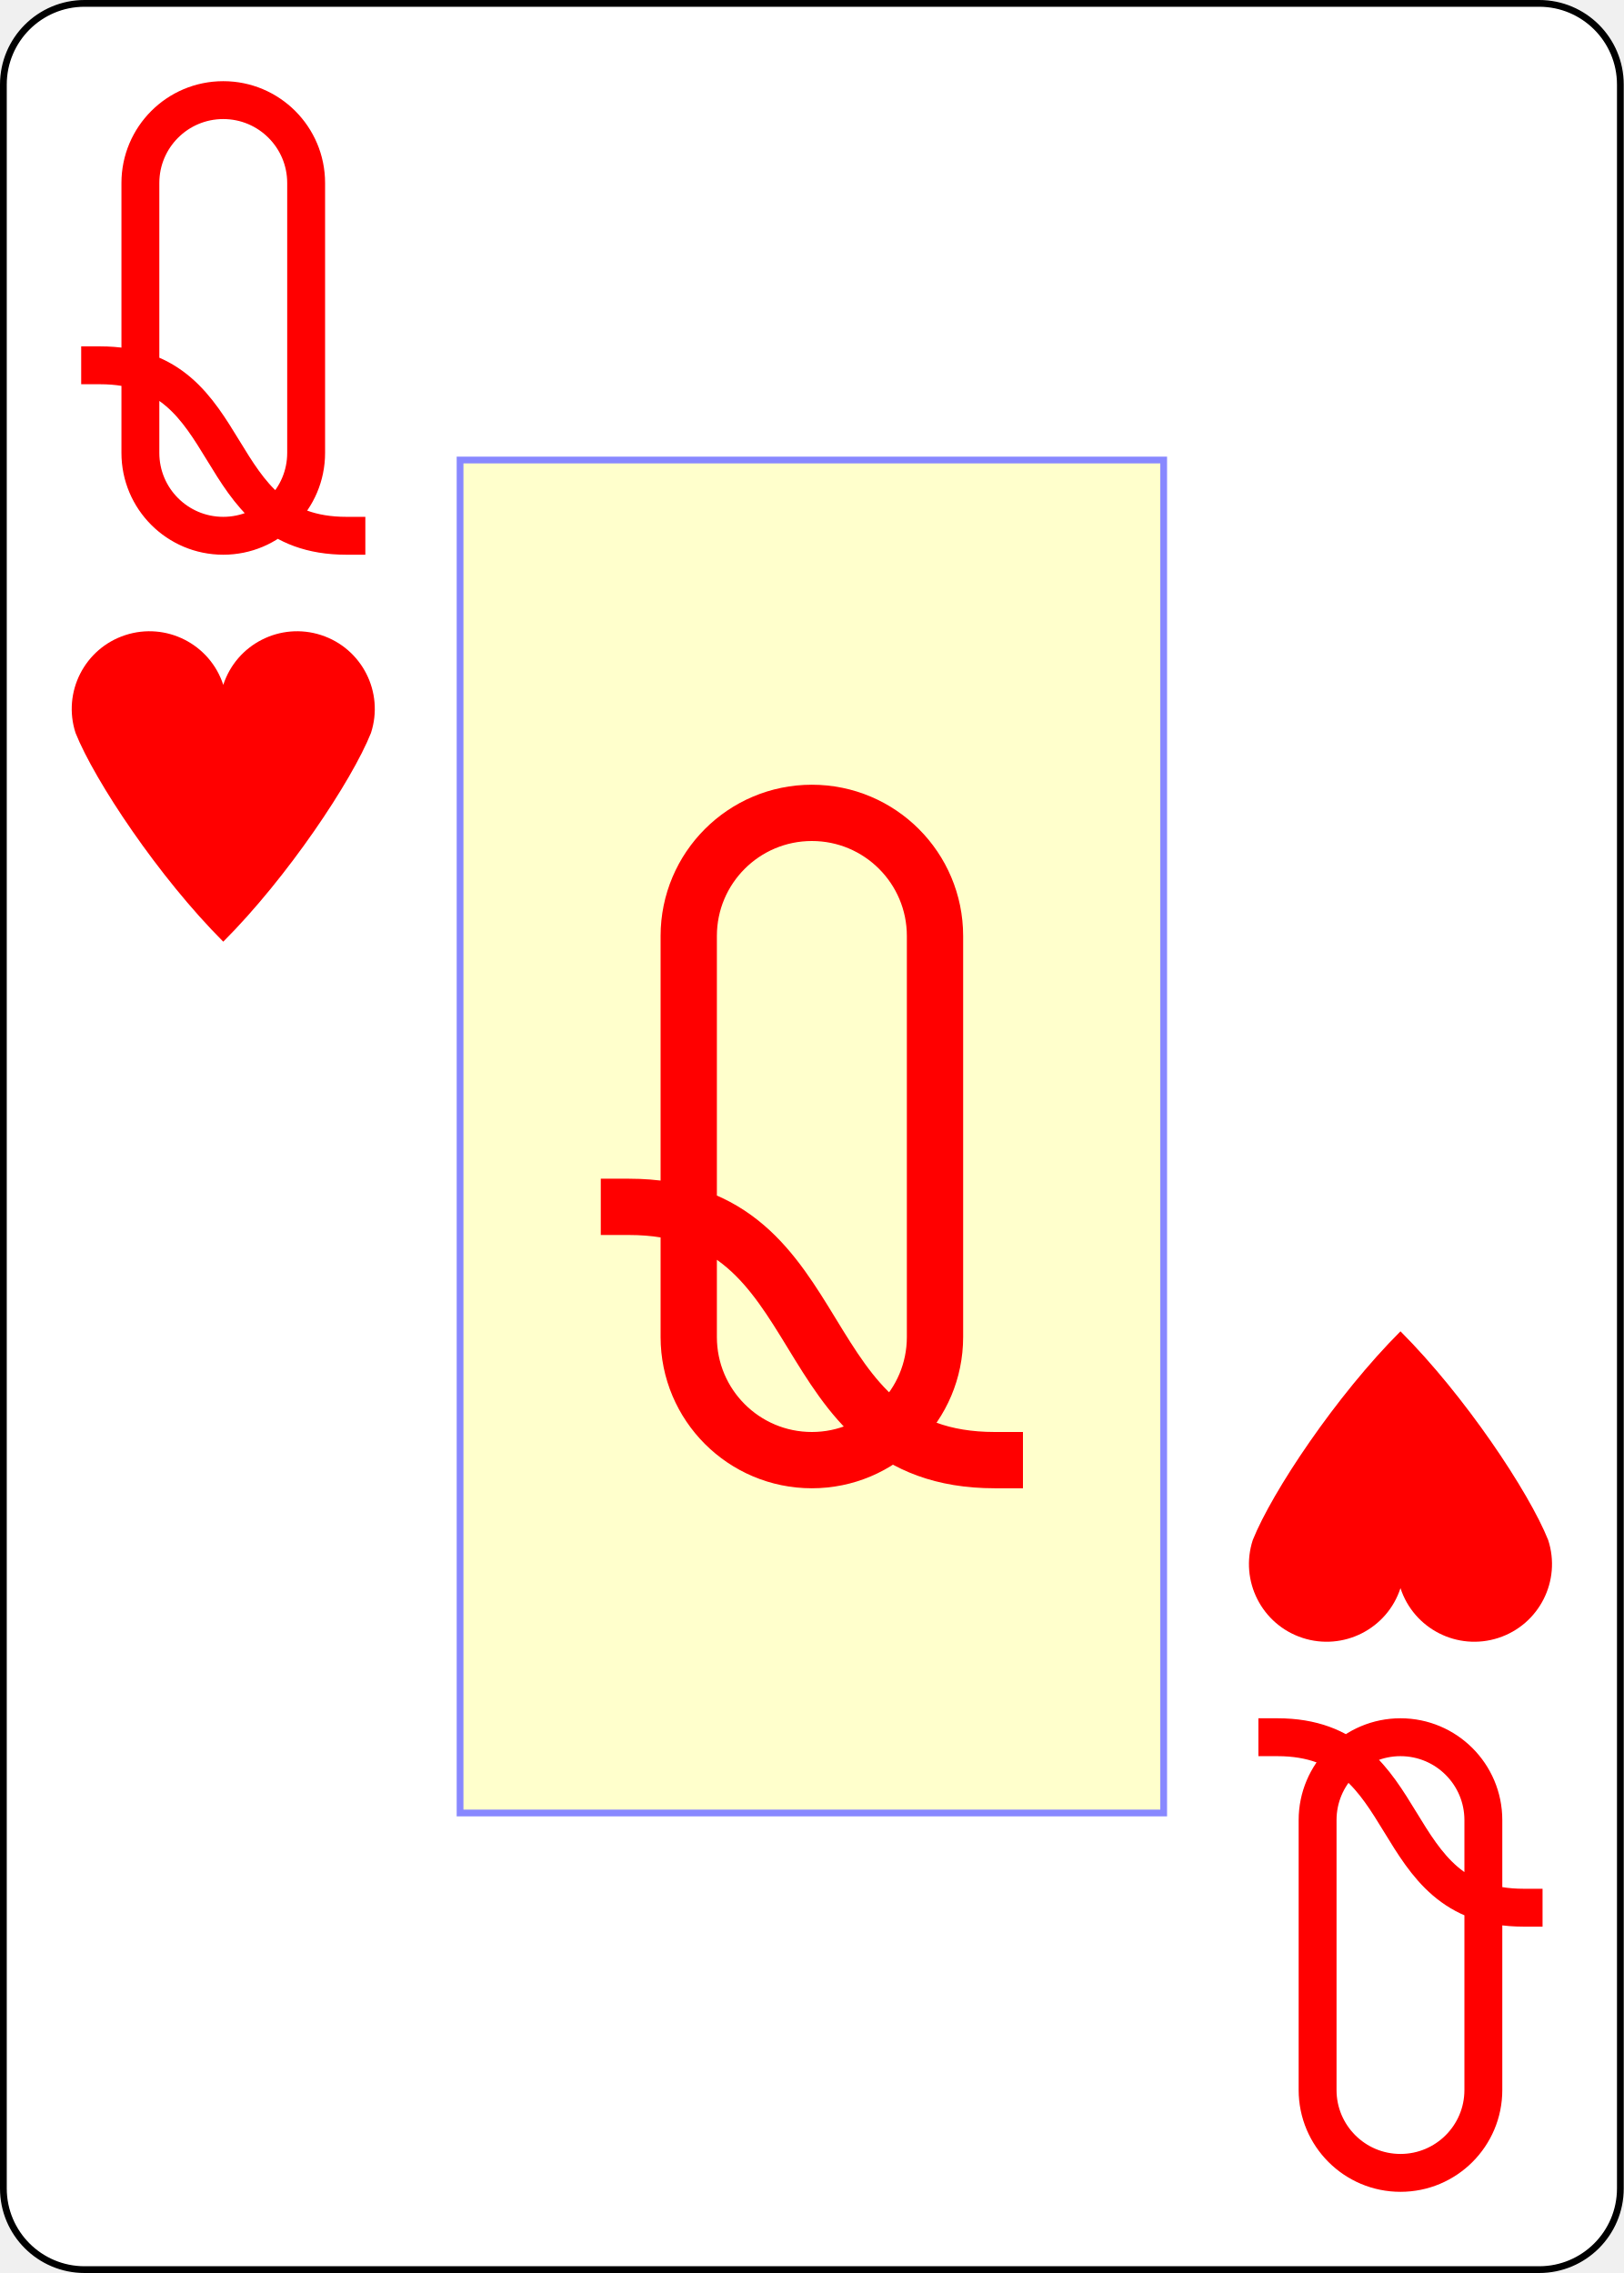
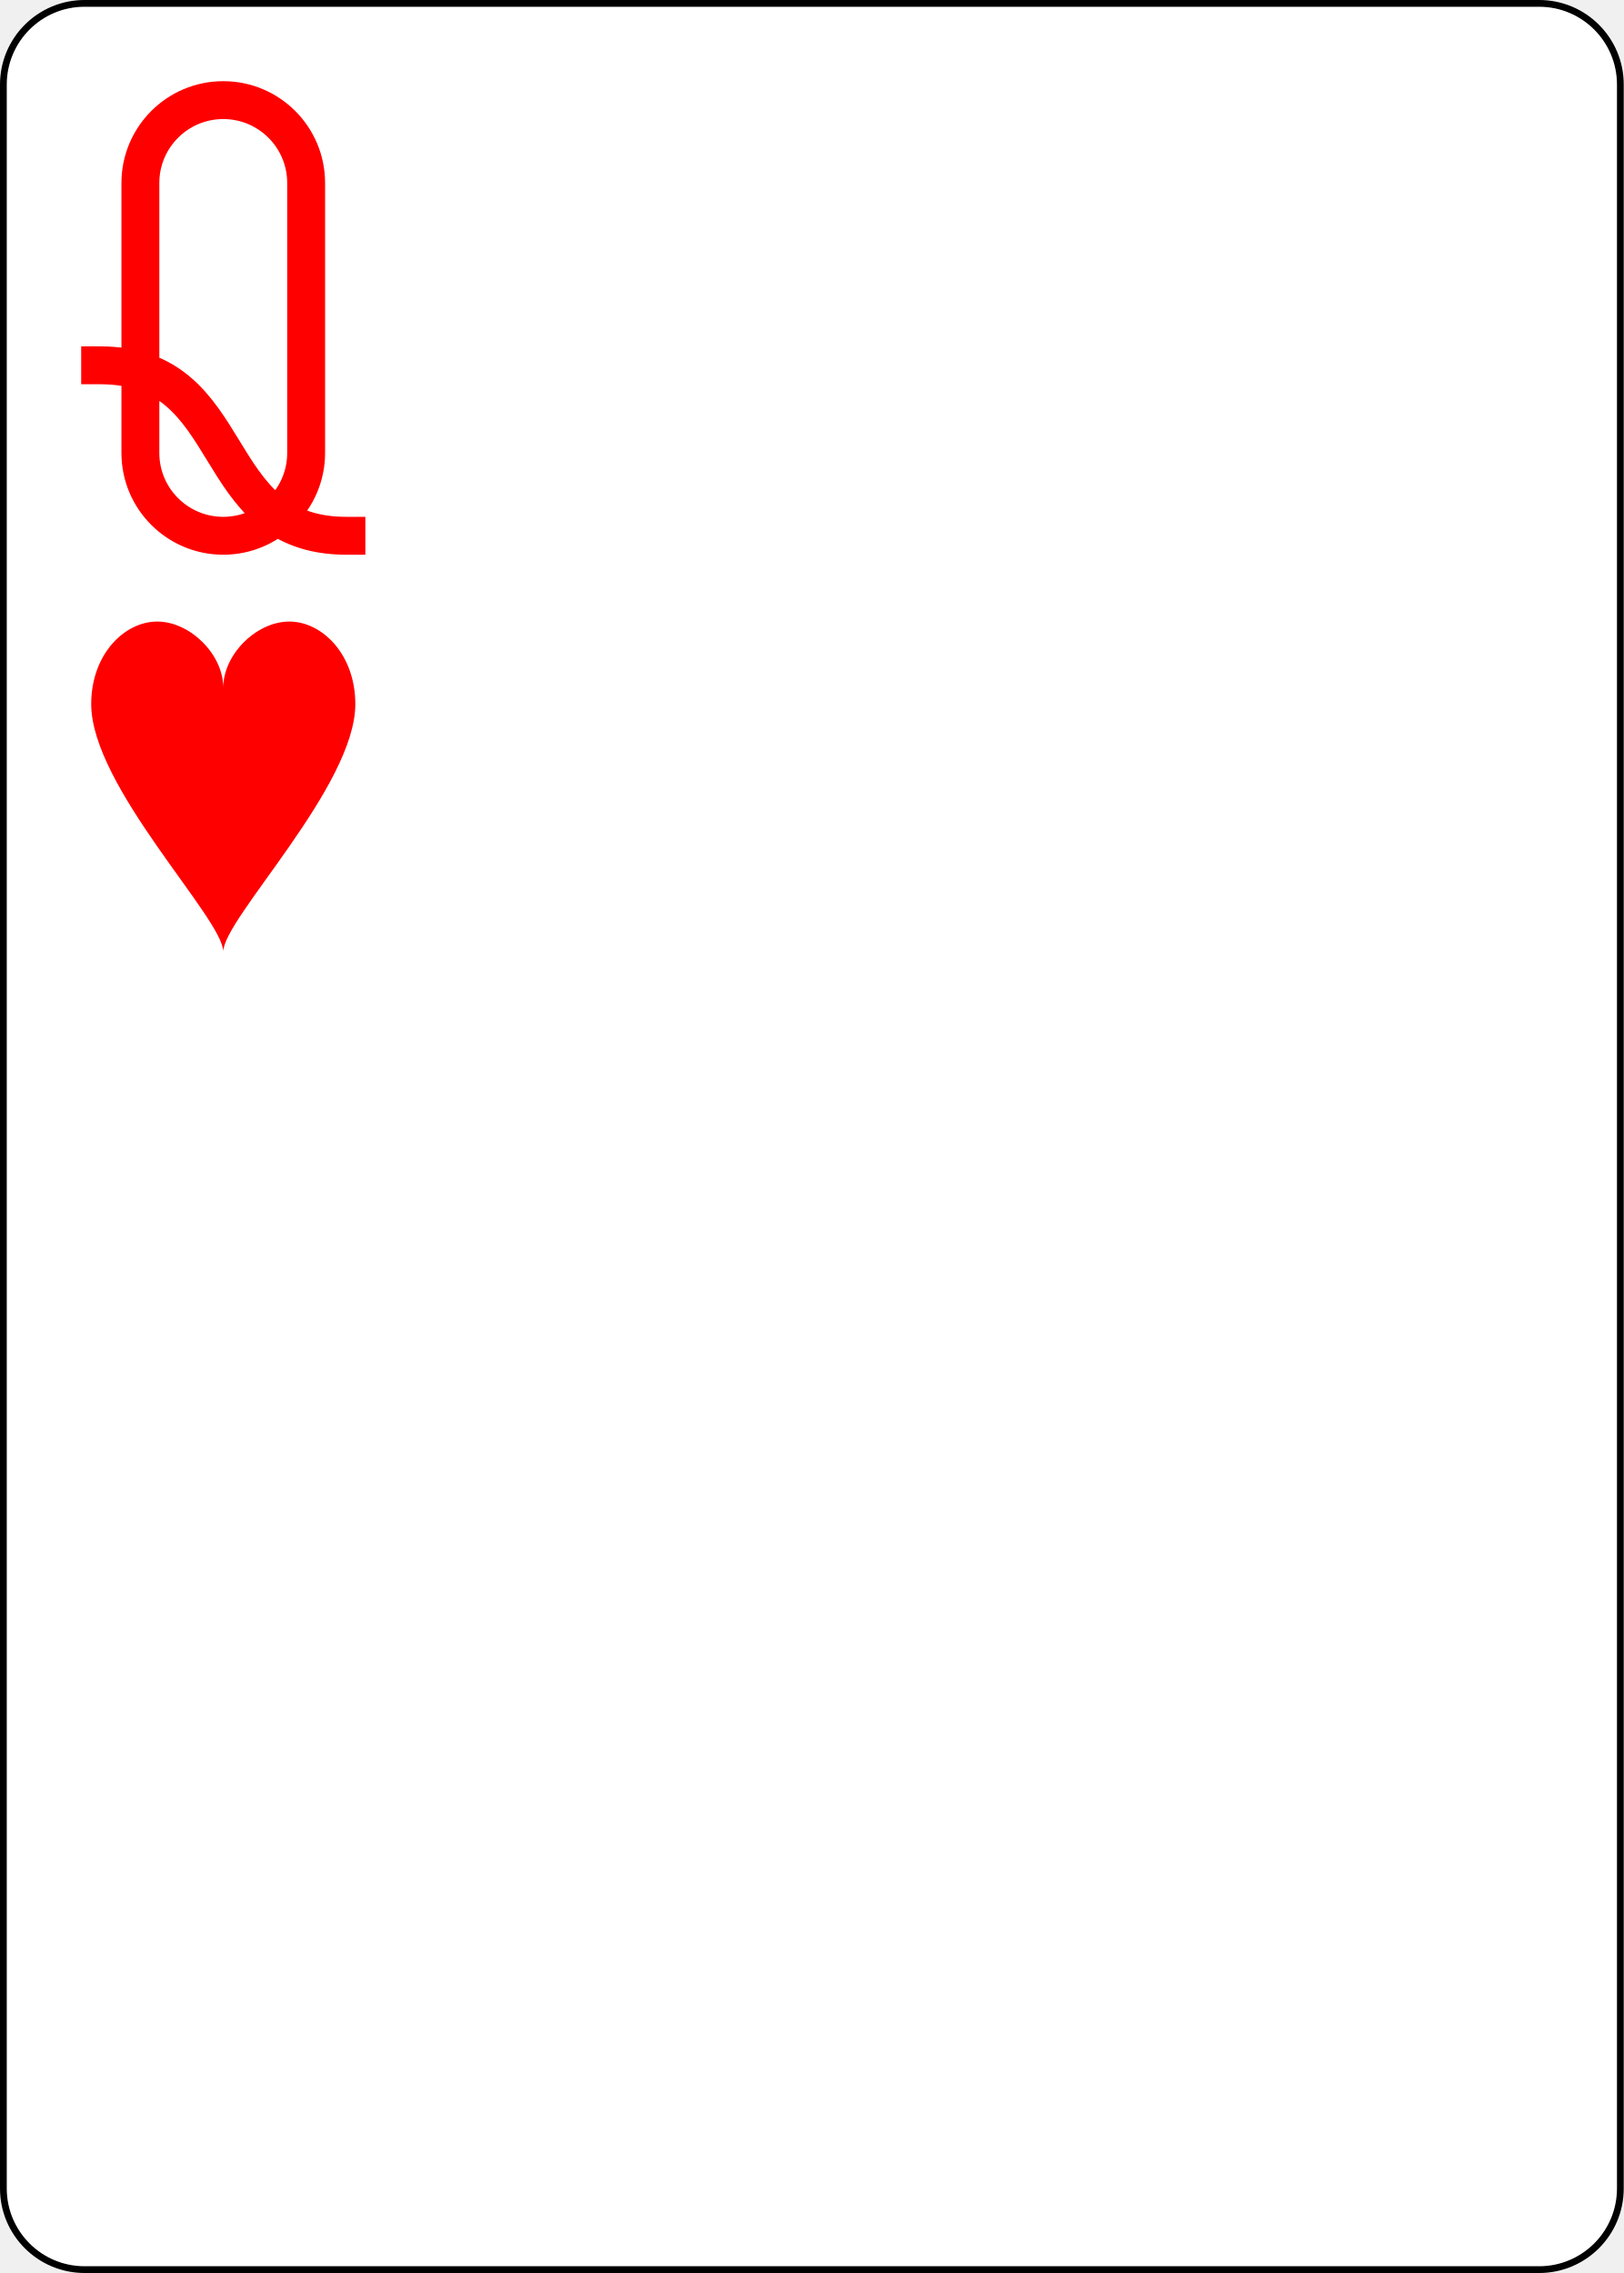
<svg xmlns="http://www.w3.org/2000/svg" xmlns:xlink="http://www.w3.org/1999/xlink" class="card" face="QH" height="3.5in" preserveAspectRatio="none" viewBox="-120 -168 240 336" width="2.5in">
-   <symbol id="SHQ" viewBox="-600 -600 1200 1200" preserveAspectRatio="xMinYMid">
-     <path d="M0 -300A230 230 0 0 1 460 -150C400 0 200 300 0 500C-200 300 -400 0 -460 -150A230 230 0 0 1 0 -300Z" fill="red" />
-   </symbol>
-   <symbol id="VHQ" viewBox="-500 -500 1000 1000" preserveAspectRatio="xMinYMid">
-     <path d="M-260 100C40 100 -40 460 260 460M-175 0L-175 -285A175 175 0 0 1 175 -285L175 285A175 175 0 0 1 -175 285Z" stroke="red" stroke-width="80" stroke-linecap="square" stroke-miterlimit="1.5" fill="none" />
-   </symbol>
  <defs>
-     <rect id="XHQ" width="104" height="200" x="-52" y="-100" />
+     <symbol id="SHQ" viewBox="-600 -600 1200 1200" preserveAspectRatio="xMinYMid">
+       <path d="M0 -300C0 -400 100 -500 200 -500C300 -500 400 -400 400 -250C400 0 0 400 0 500C0 400 -400 0 -400 -250C-400 -400 -300 -500 -200 -500C-100 -500 0 -400 -0 -300Z" fill="red" />
+     </symbol>
+     <symbol id="VHQ" viewBox="-500 -500 1000 1000" preserveAspectRatio="xMinYMid">
+       <path d="M-260 100C40 100 -40 460 260 460M-175 0L-175 -285A175 175 0 0 1 175 -285L175 285A175 175 0 0 1 -175 285Z" stroke="red" stroke-width="80" stroke-linecap="square" stroke-miterlimit="1.5" fill="none" />
+     </symbol>
  </defs>
  <rect width="239" height="335" x="-119.5" y="-167.5" rx="12" ry="12" fill="white" stroke="black" />
-   <use xlink:href="#XHQ" stroke="#88f" fill="#FFC" />
-   <use xlink:href="#VHQ" height="104" x="-52" y="-52" />
-   <use xlink:href="#VHQ" height="70" x="-122" y="-156" />
-   <use xlink:href="#SHQ" height="56.946" x="-115.473" y="-81" />
-   <g transform="rotate(180)">
-     <use xlink:href="#VHQ" height="70" x="-122" y="-156" />
-     <use xlink:href="#SHQ" height="56.946" x="-115.473" y="-81" />
-   </g>
+   <use xlink:href="#VHQ" height="70" width="70" x="-122" y="-156" />
+   <use xlink:href="#SHQ" height="58.558" width="58.558" x="-116.279" y="-81" />
+   <g transform="rotate(180)" />
</svg>
